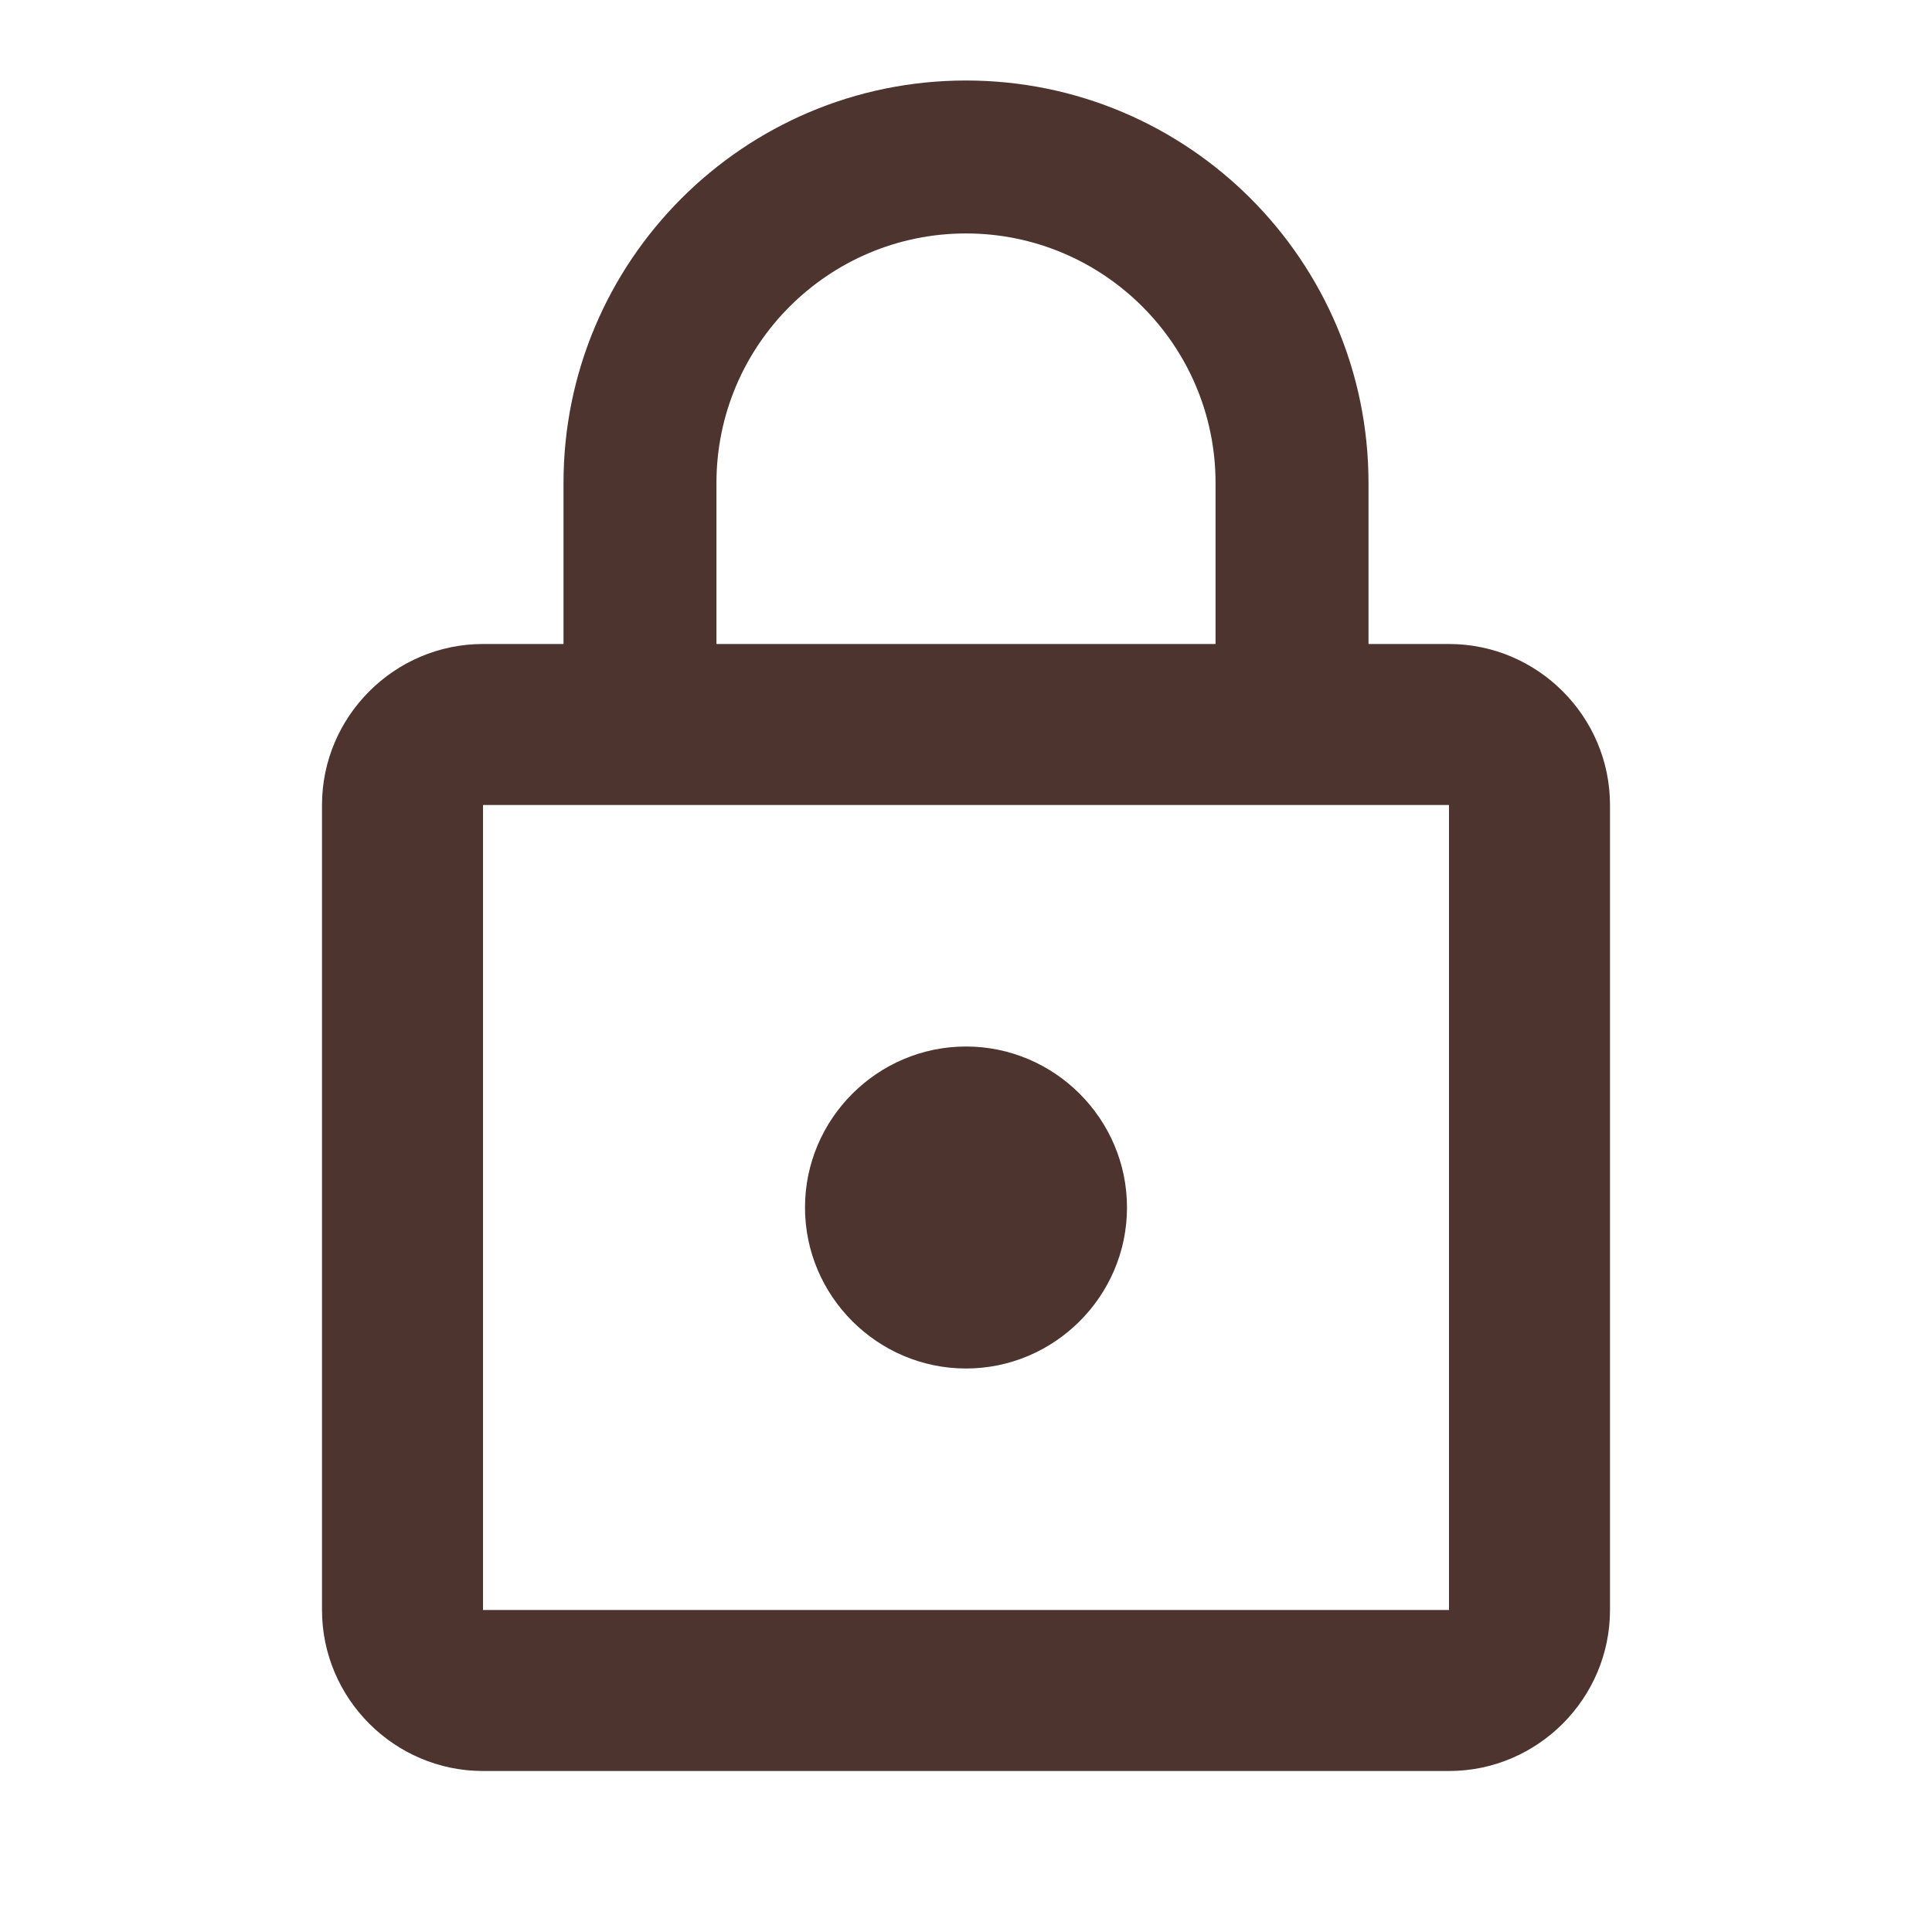
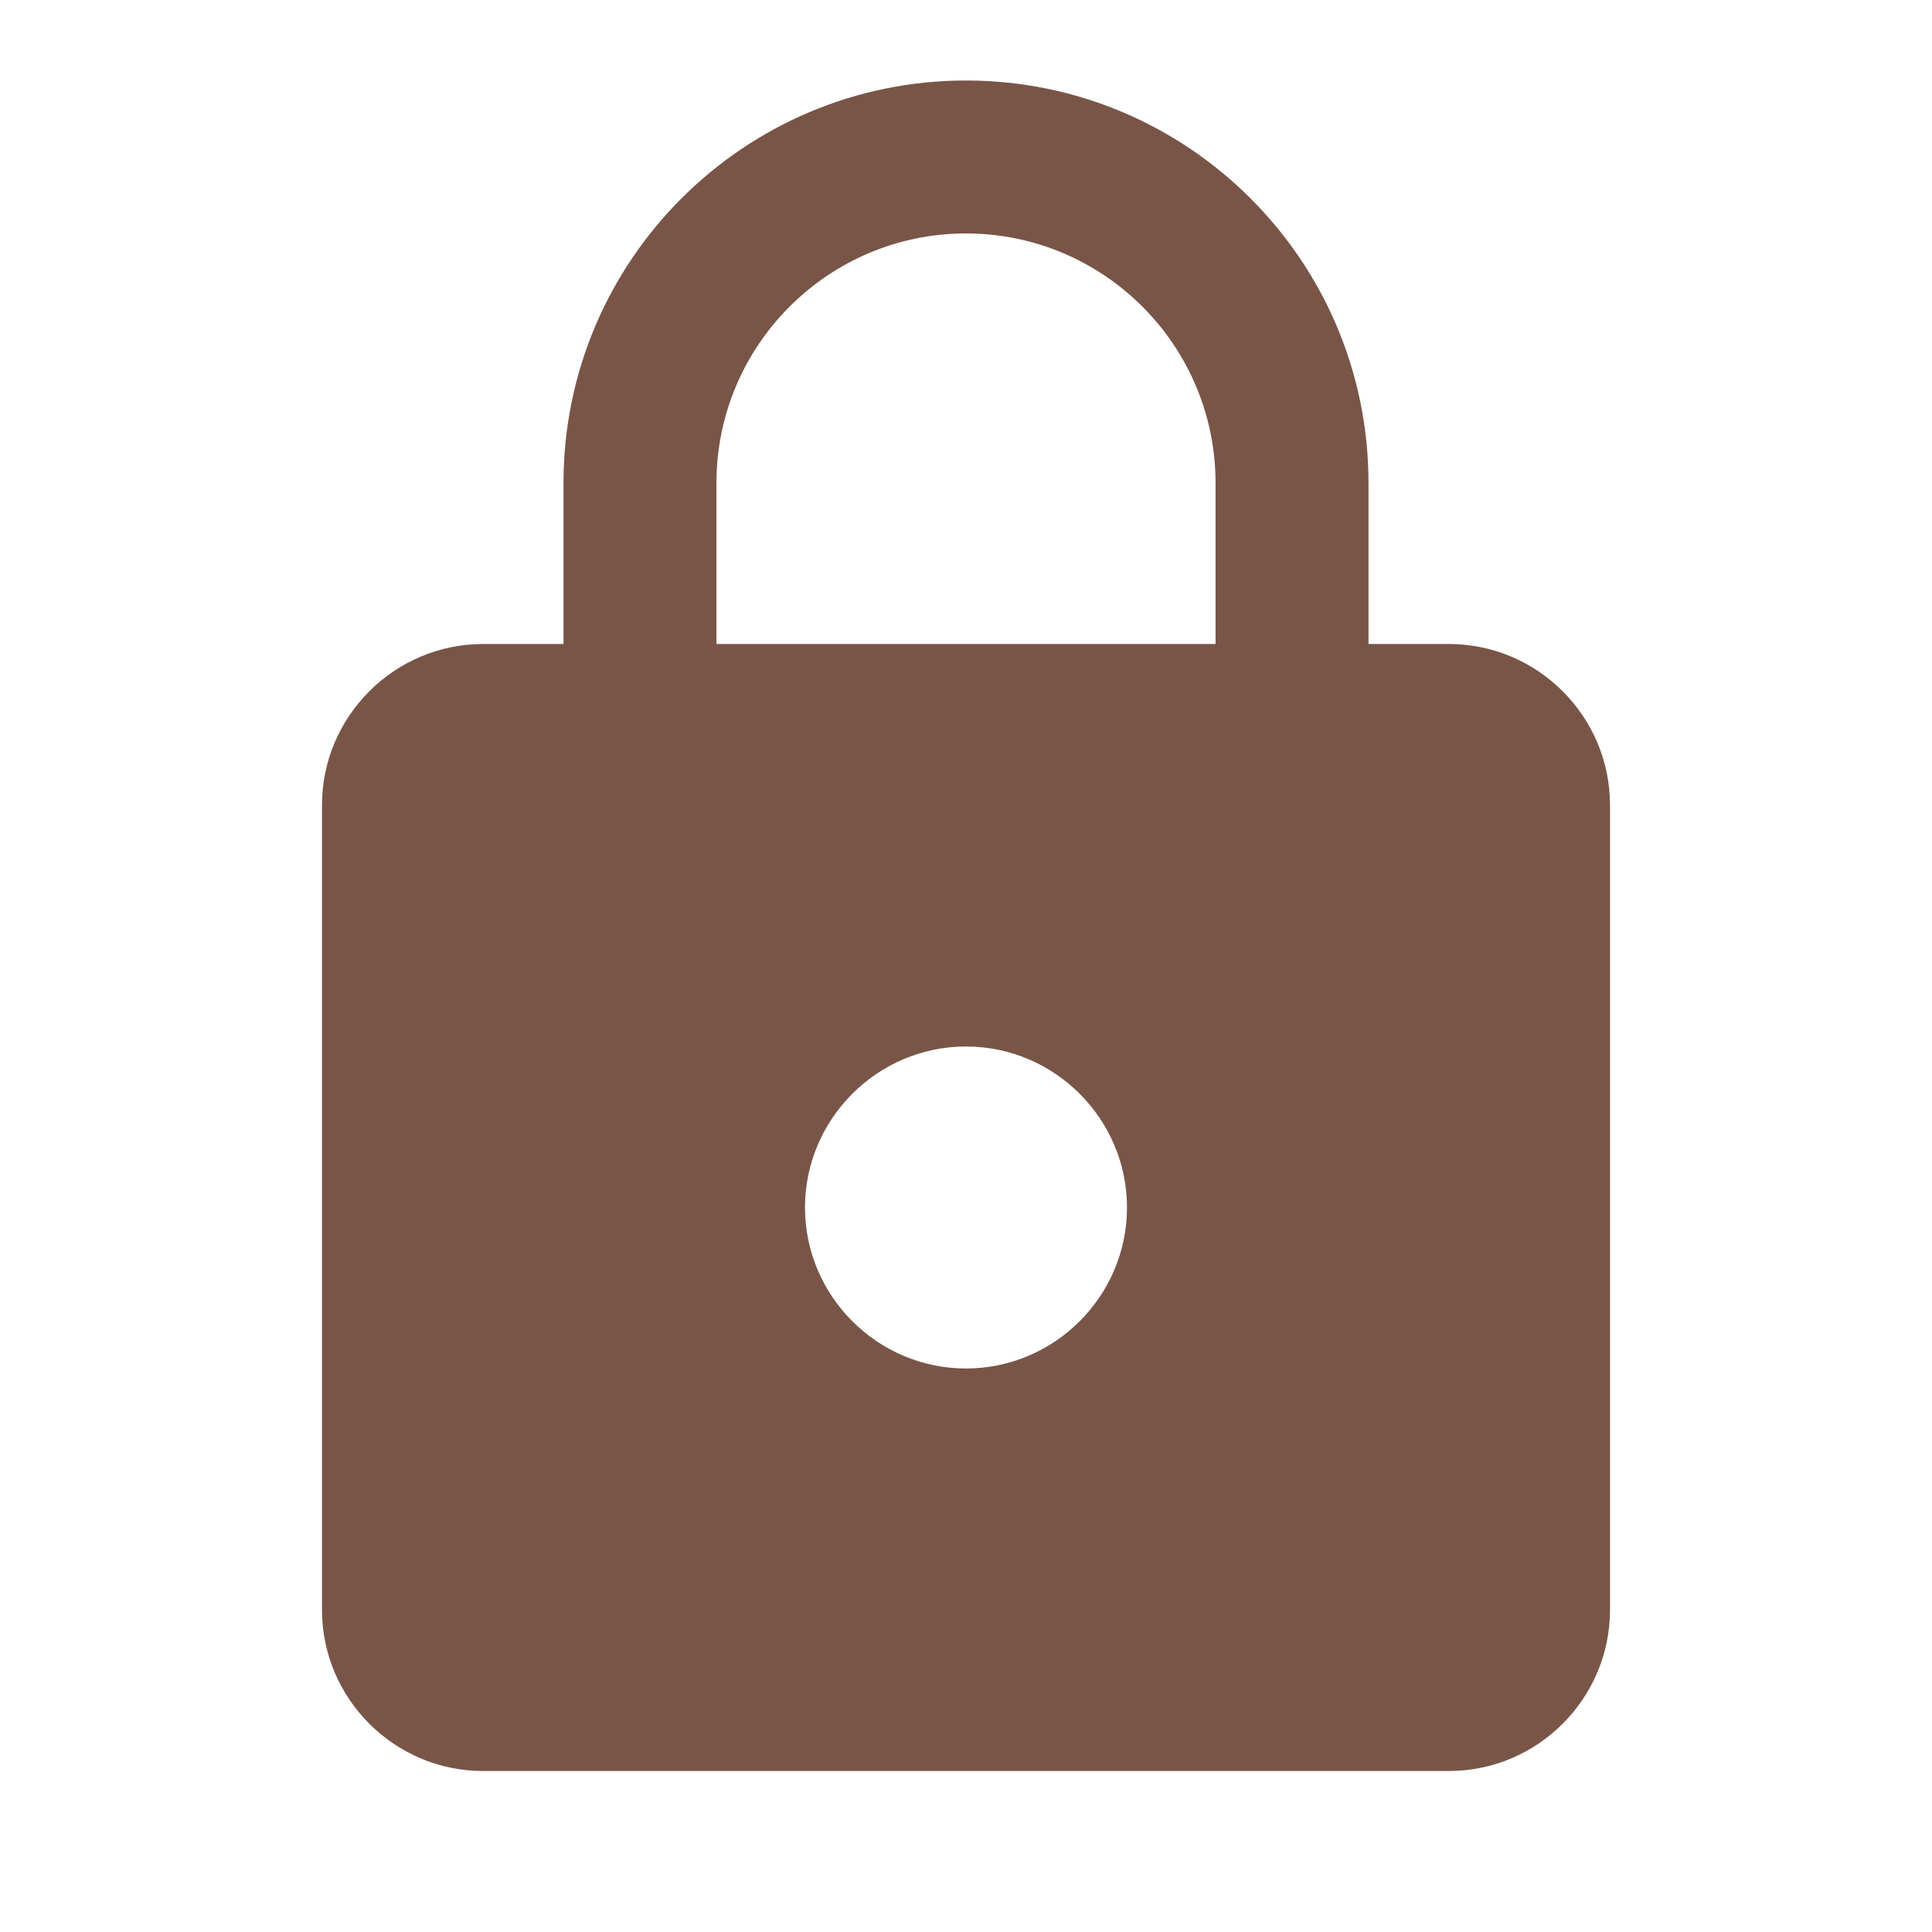
- <svg xmlns="http://www.w3.org/2000/svg" xmlns:xlink="http://www.w3.org/1999/xlink" fill="#4e342e" height="18" viewBox="0 0 24 24" width="18">
-   <defs>
-     <path d="M0 0h24v24H0V0z" id="a" />
-   </defs>
-   <clipPath id="b">
-     <use overflow="visible" xlink:href="#a" />
-   </clipPath>
-   <path clip-path="url(#b)" d="M12 17c1.1 0 2-.9 2-2s-.9-2-2-2-2 .9-2 2 .9 2 2 2zm6-9h-1V6c0-2.76-2.24-5-5-5S7 3.24 7 6v2H6c-1.1 0-2 .9-2 2v10c0 1.1.9 2 2 2h12c1.1 0 2-.9 2-2V10c0-1.1-.9-2-2-2zM8.9 6c0-1.71 1.39-3.1 3.1-3.1s3.1 1.39 3.1 3.1v2H8.9V6zM18 20H6V10h12v10z" />
+ <svg xmlns="http://www.w3.org/2000/svg" fill="#795548" height="18" viewBox="0 0 24 24" width="18">
+   <path d="M0 0h24v24H0z" fill="none" />
+   <path d="M18 8h-1V6c0-2.76-2.24-5-5-5S7 3.24 7 6v2H6c-1.1 0-2 .9-2 2v10c0 1.1.9 2 2 2h12c1.1 0 2-.9 2-2V10c0-1.1-.9-2-2-2zm-6 9c-1.1 0-2-.9-2-2s.9-2 2-2 2 .9 2 2-.9 2-2 2zm3.1-9H8.9V6c0-1.71 1.39-3.1 3.1-3.1 1.71 0 3.1 1.39 3.1 3.1v2z" />
</svg>
